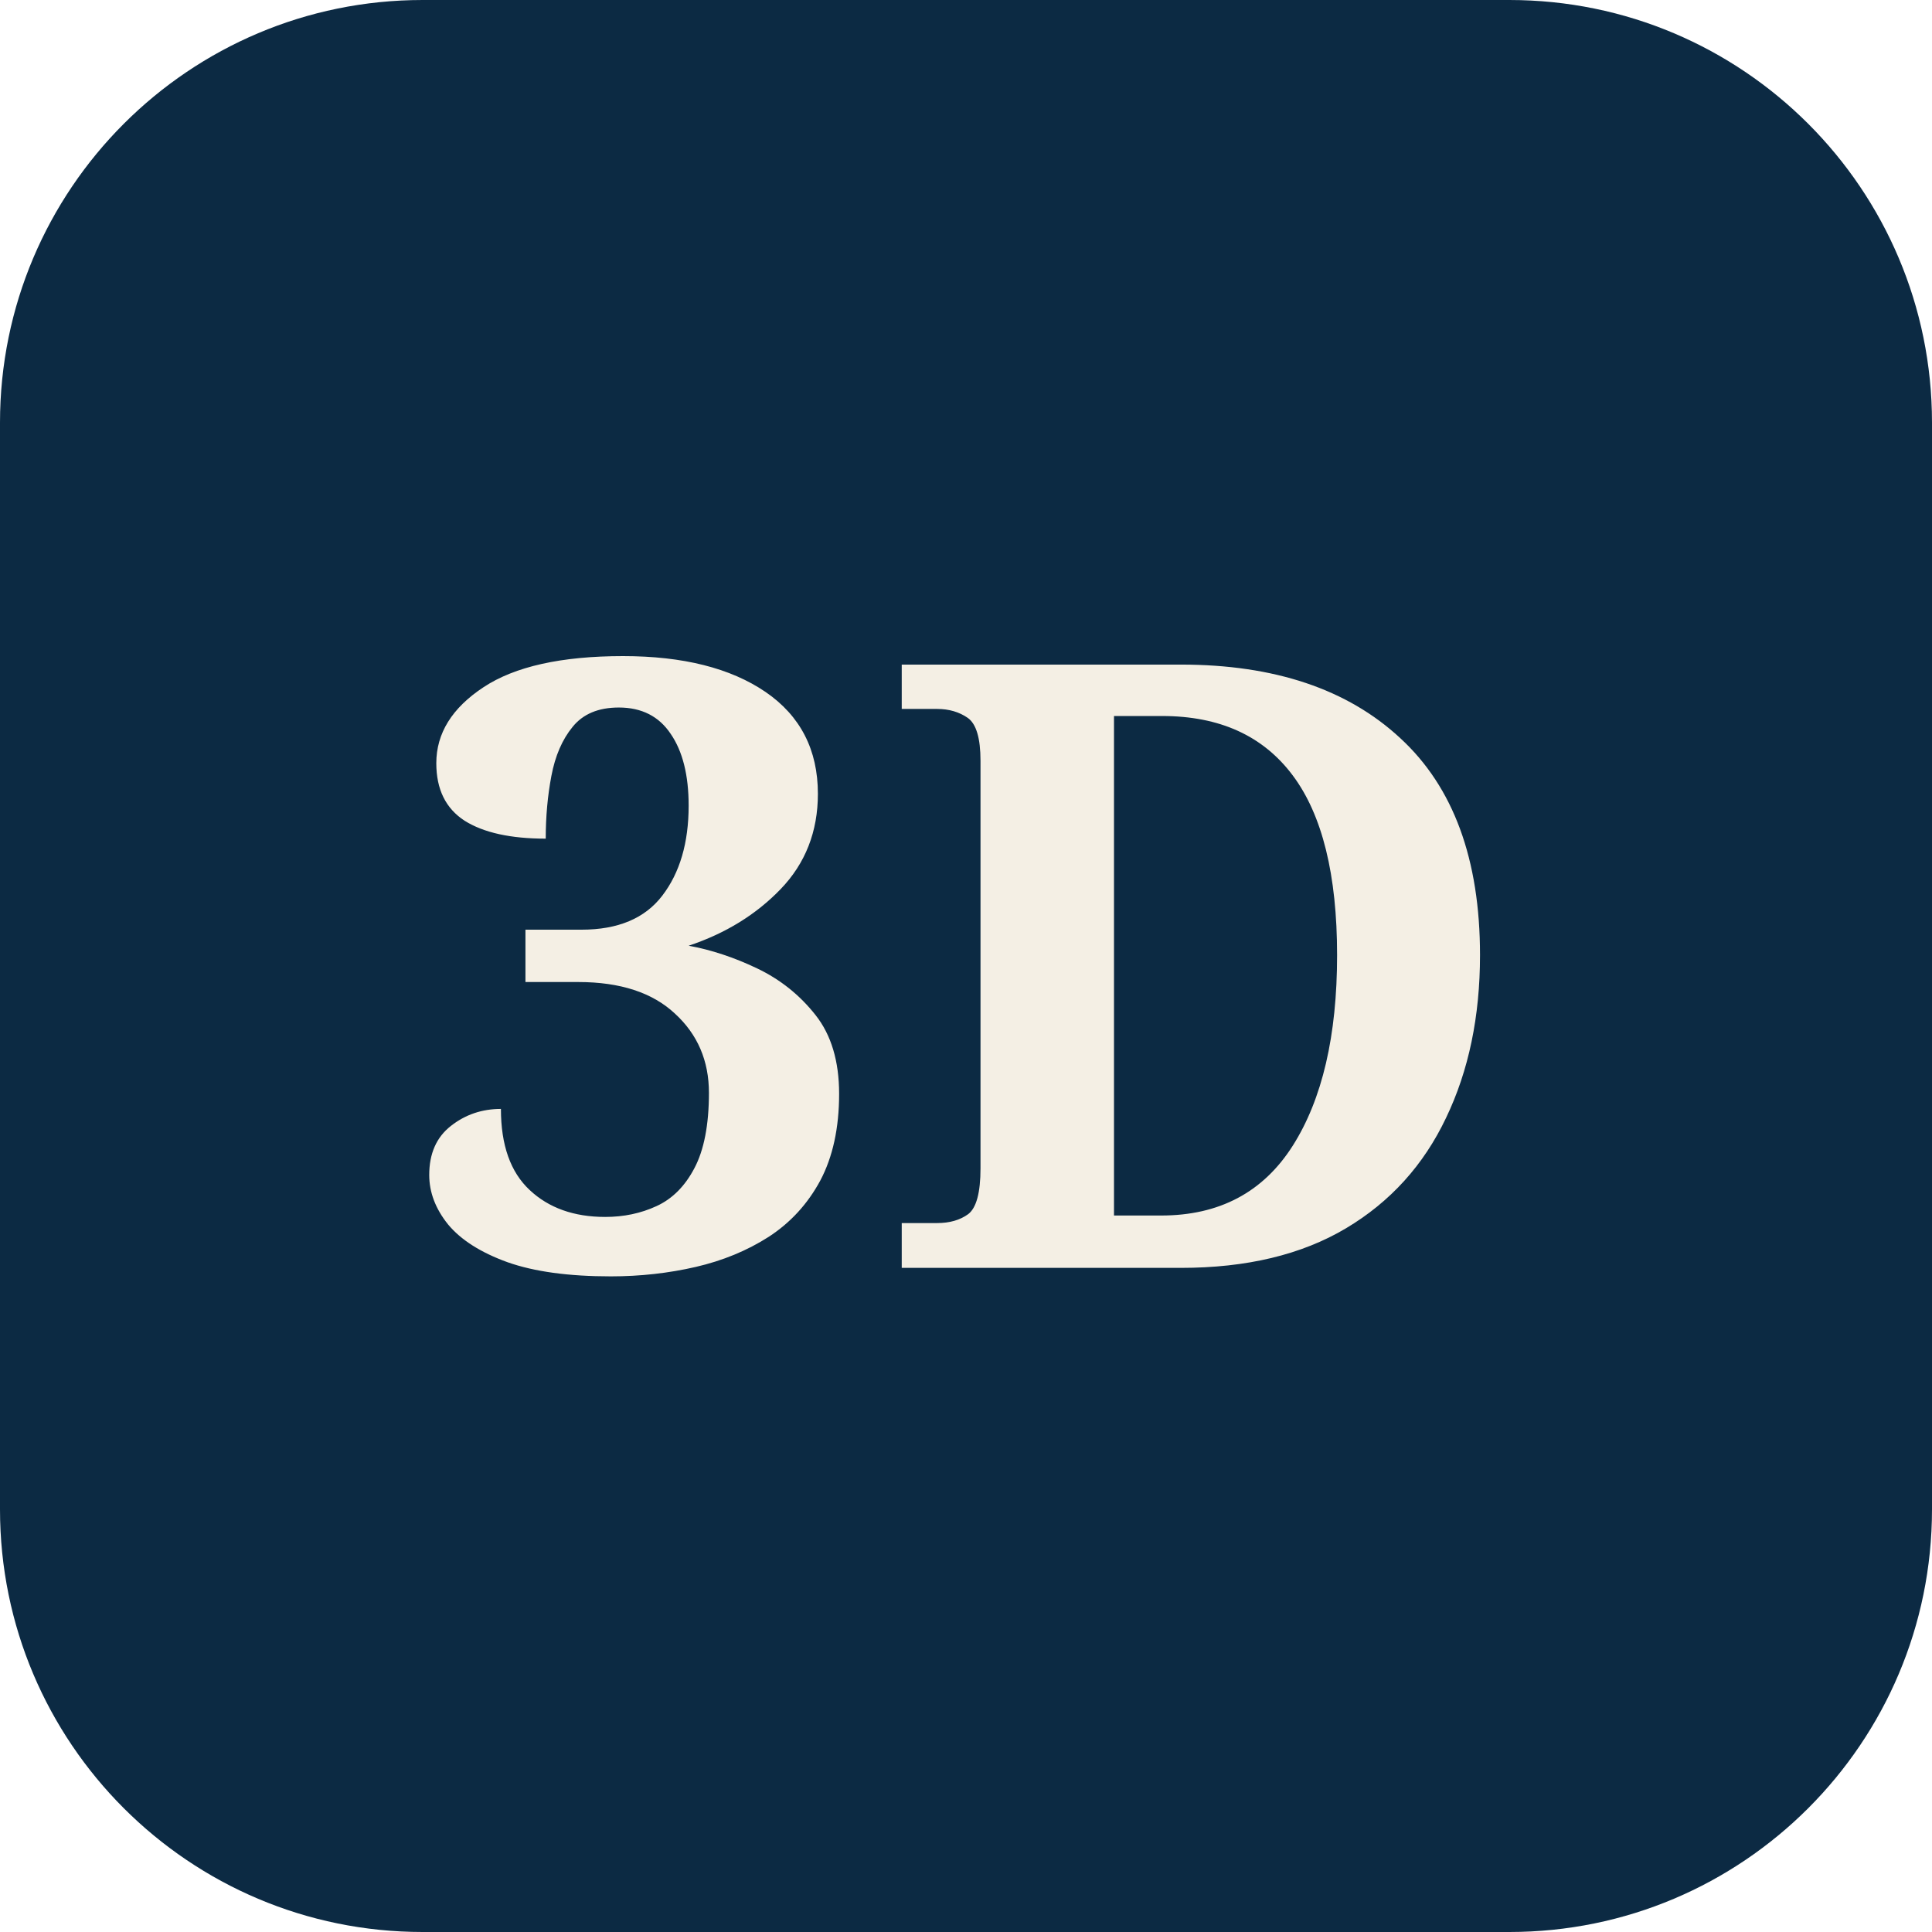
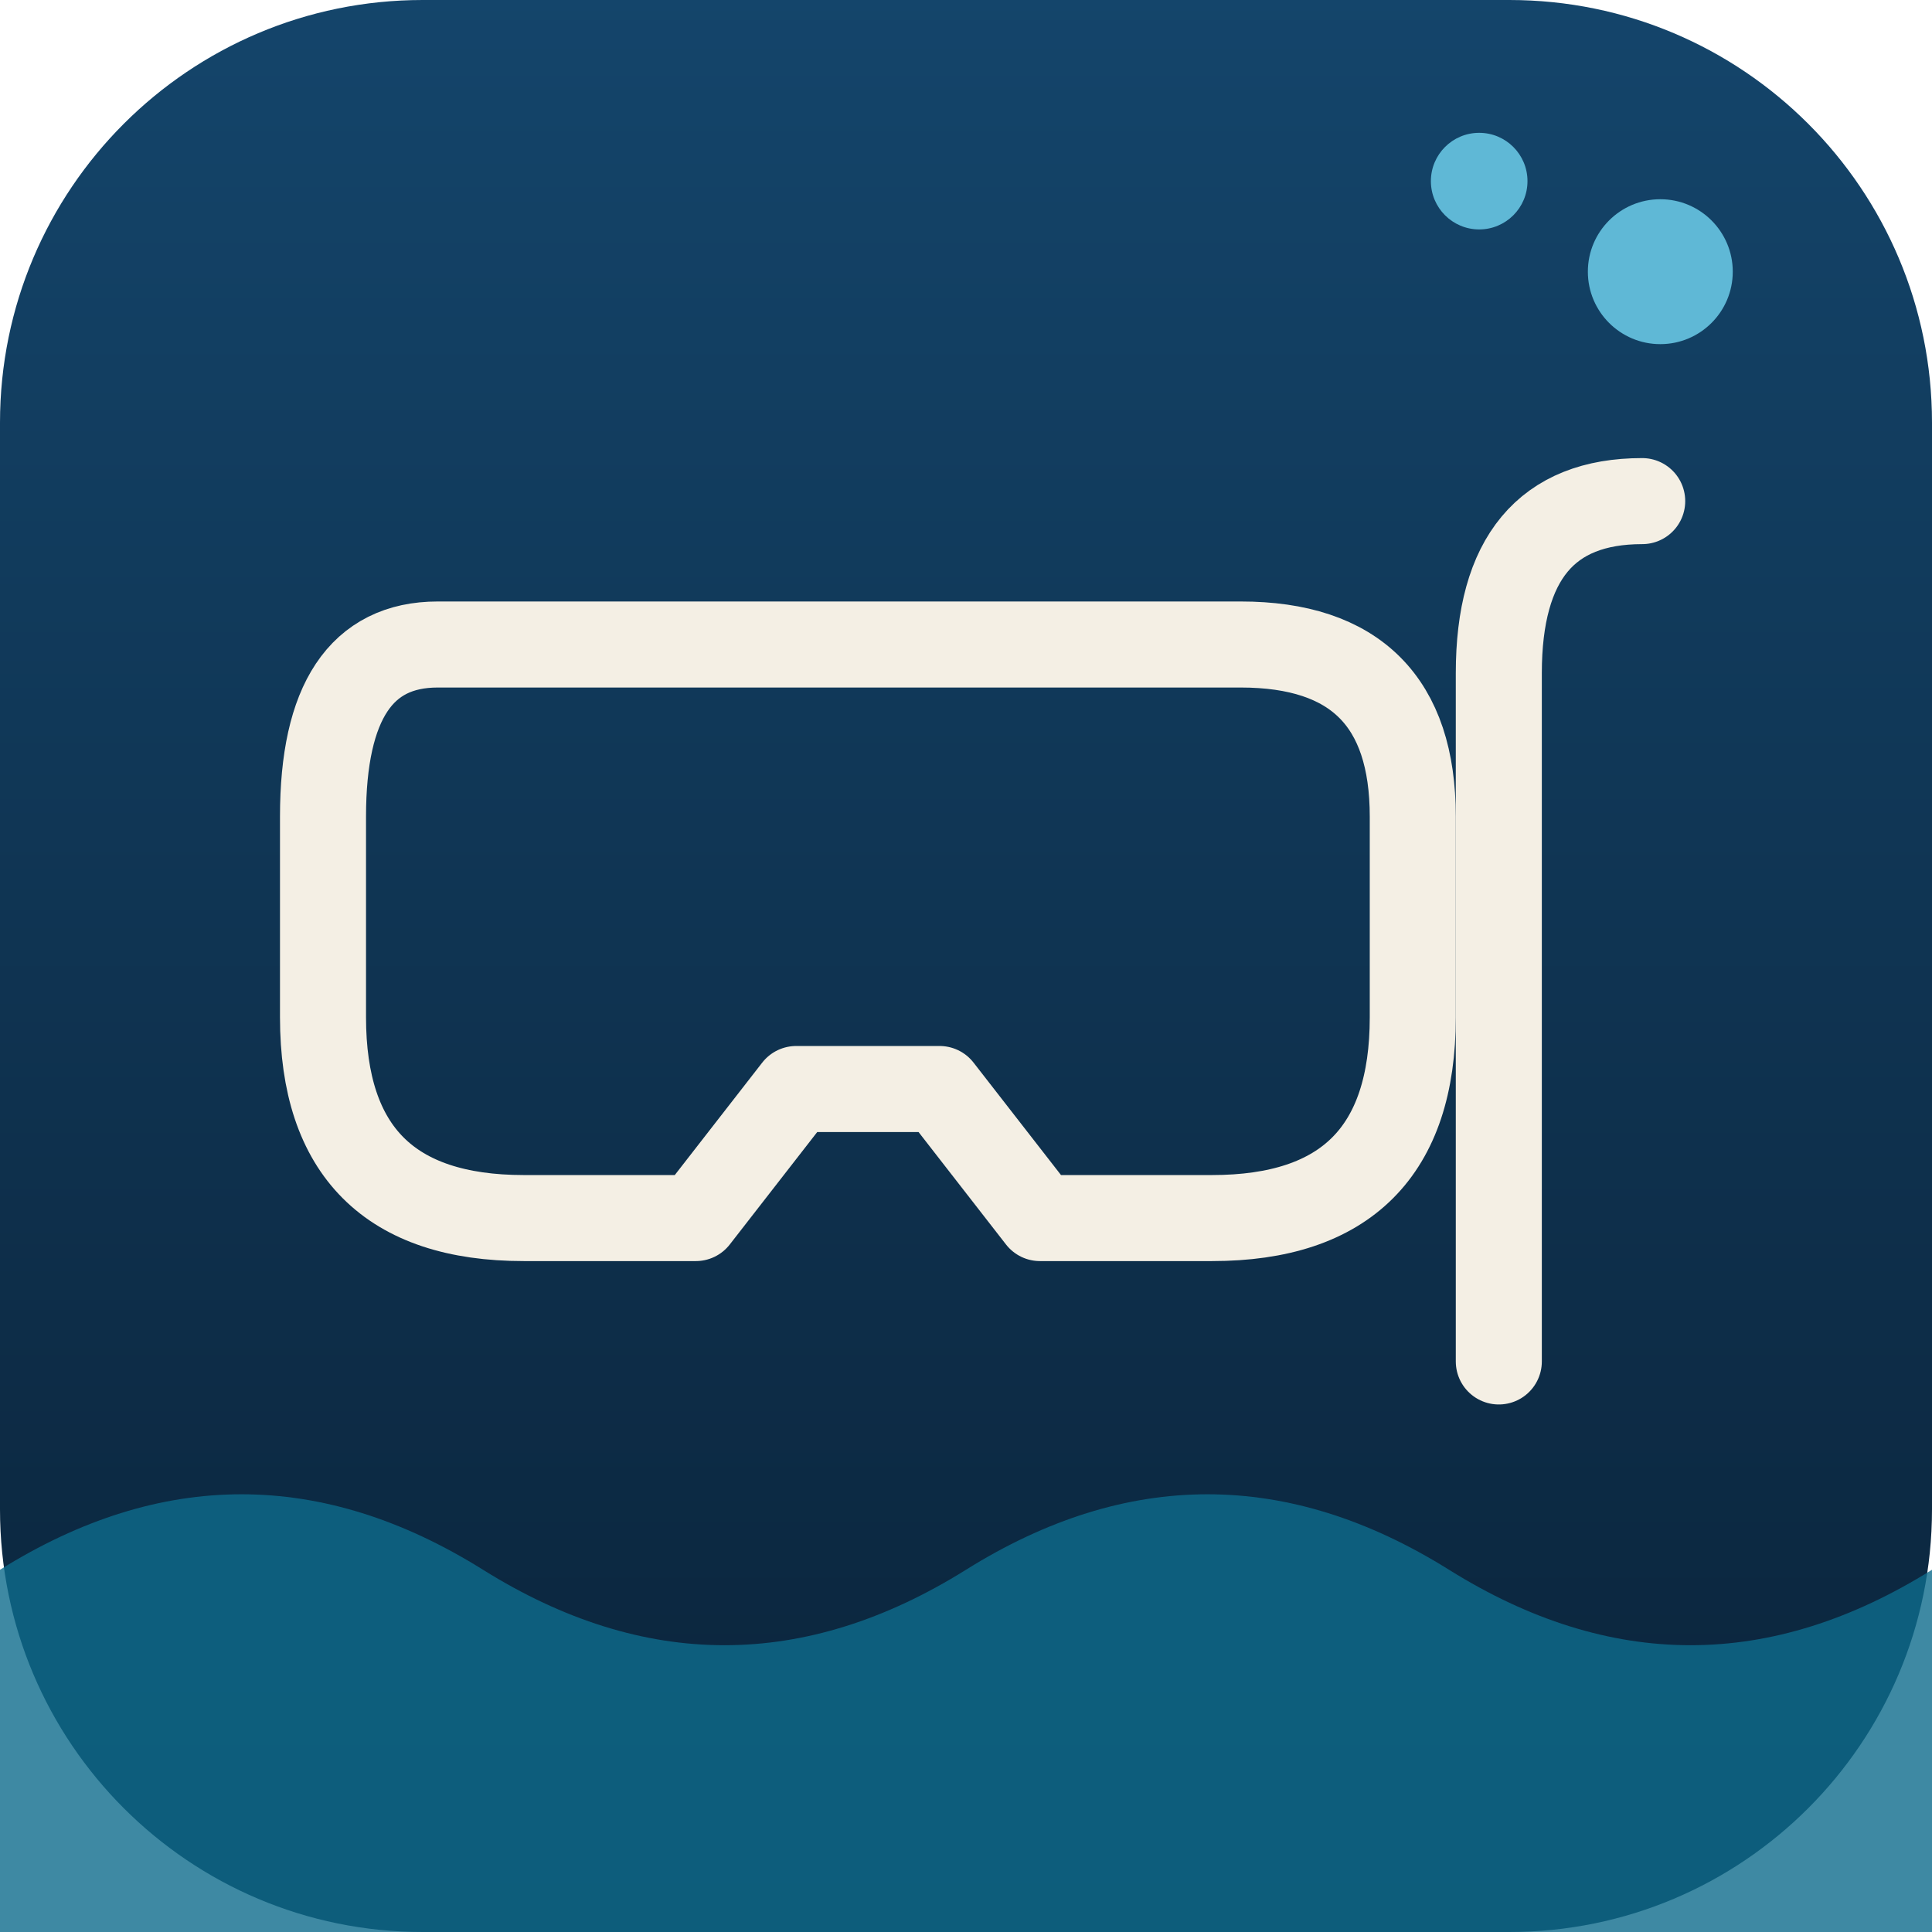
<svg xmlns="http://www.w3.org/2000/svg" viewBox="0 0 64 64">
-   <rect width="64" height="64" rx="14" fill="#0c2a43" />
-   <text x="32" y="42" font-family="Georgia, serif" font-size="28" font-weight="700" fill="#f4efe4" text-anchor="middle">3D</text>
+   <defs>
+     <linearGradient id="g" x1="0" y1="0" x2="0" y2="1">
+       <stop offset="0" stop-color="#14456b" />
+       <stop offset="1" stop-color="#0a2238" />
+     </linearGradient>
+   </defs>
+   <rect width="64" height="64" rx="14" fill="url(#g)" />
+   <g transform="translate(5 9) scale(.95)" fill="none" stroke="#f4efe4" stroke-width="3" stroke-linecap="round" stroke-linejoin="round">
+     <path d="M10 13 H38 Q44 13 44 19 V26 Q44 33 37 33 H31 L27.5 28.5 H22.5 L19 33 H13 Q6 33 6 26 V19 Q6 13 10 13 Z" />
+     <path d="M47 38 V14 Q47 8 52 8" />
+   </g>
+   <g fill="#5fb8d6">
+     <circle cx="55" cy="9" r="2.4" />
+     <circle cx="49" cy="6" r="1.6" />
+   </g>
+   <path d="M0 52 Q8 47 16 52 T32 52 T48 52 T64 52 V64 H0Z" fill="#0e6b8c" opacity=".8" />
</svg>
